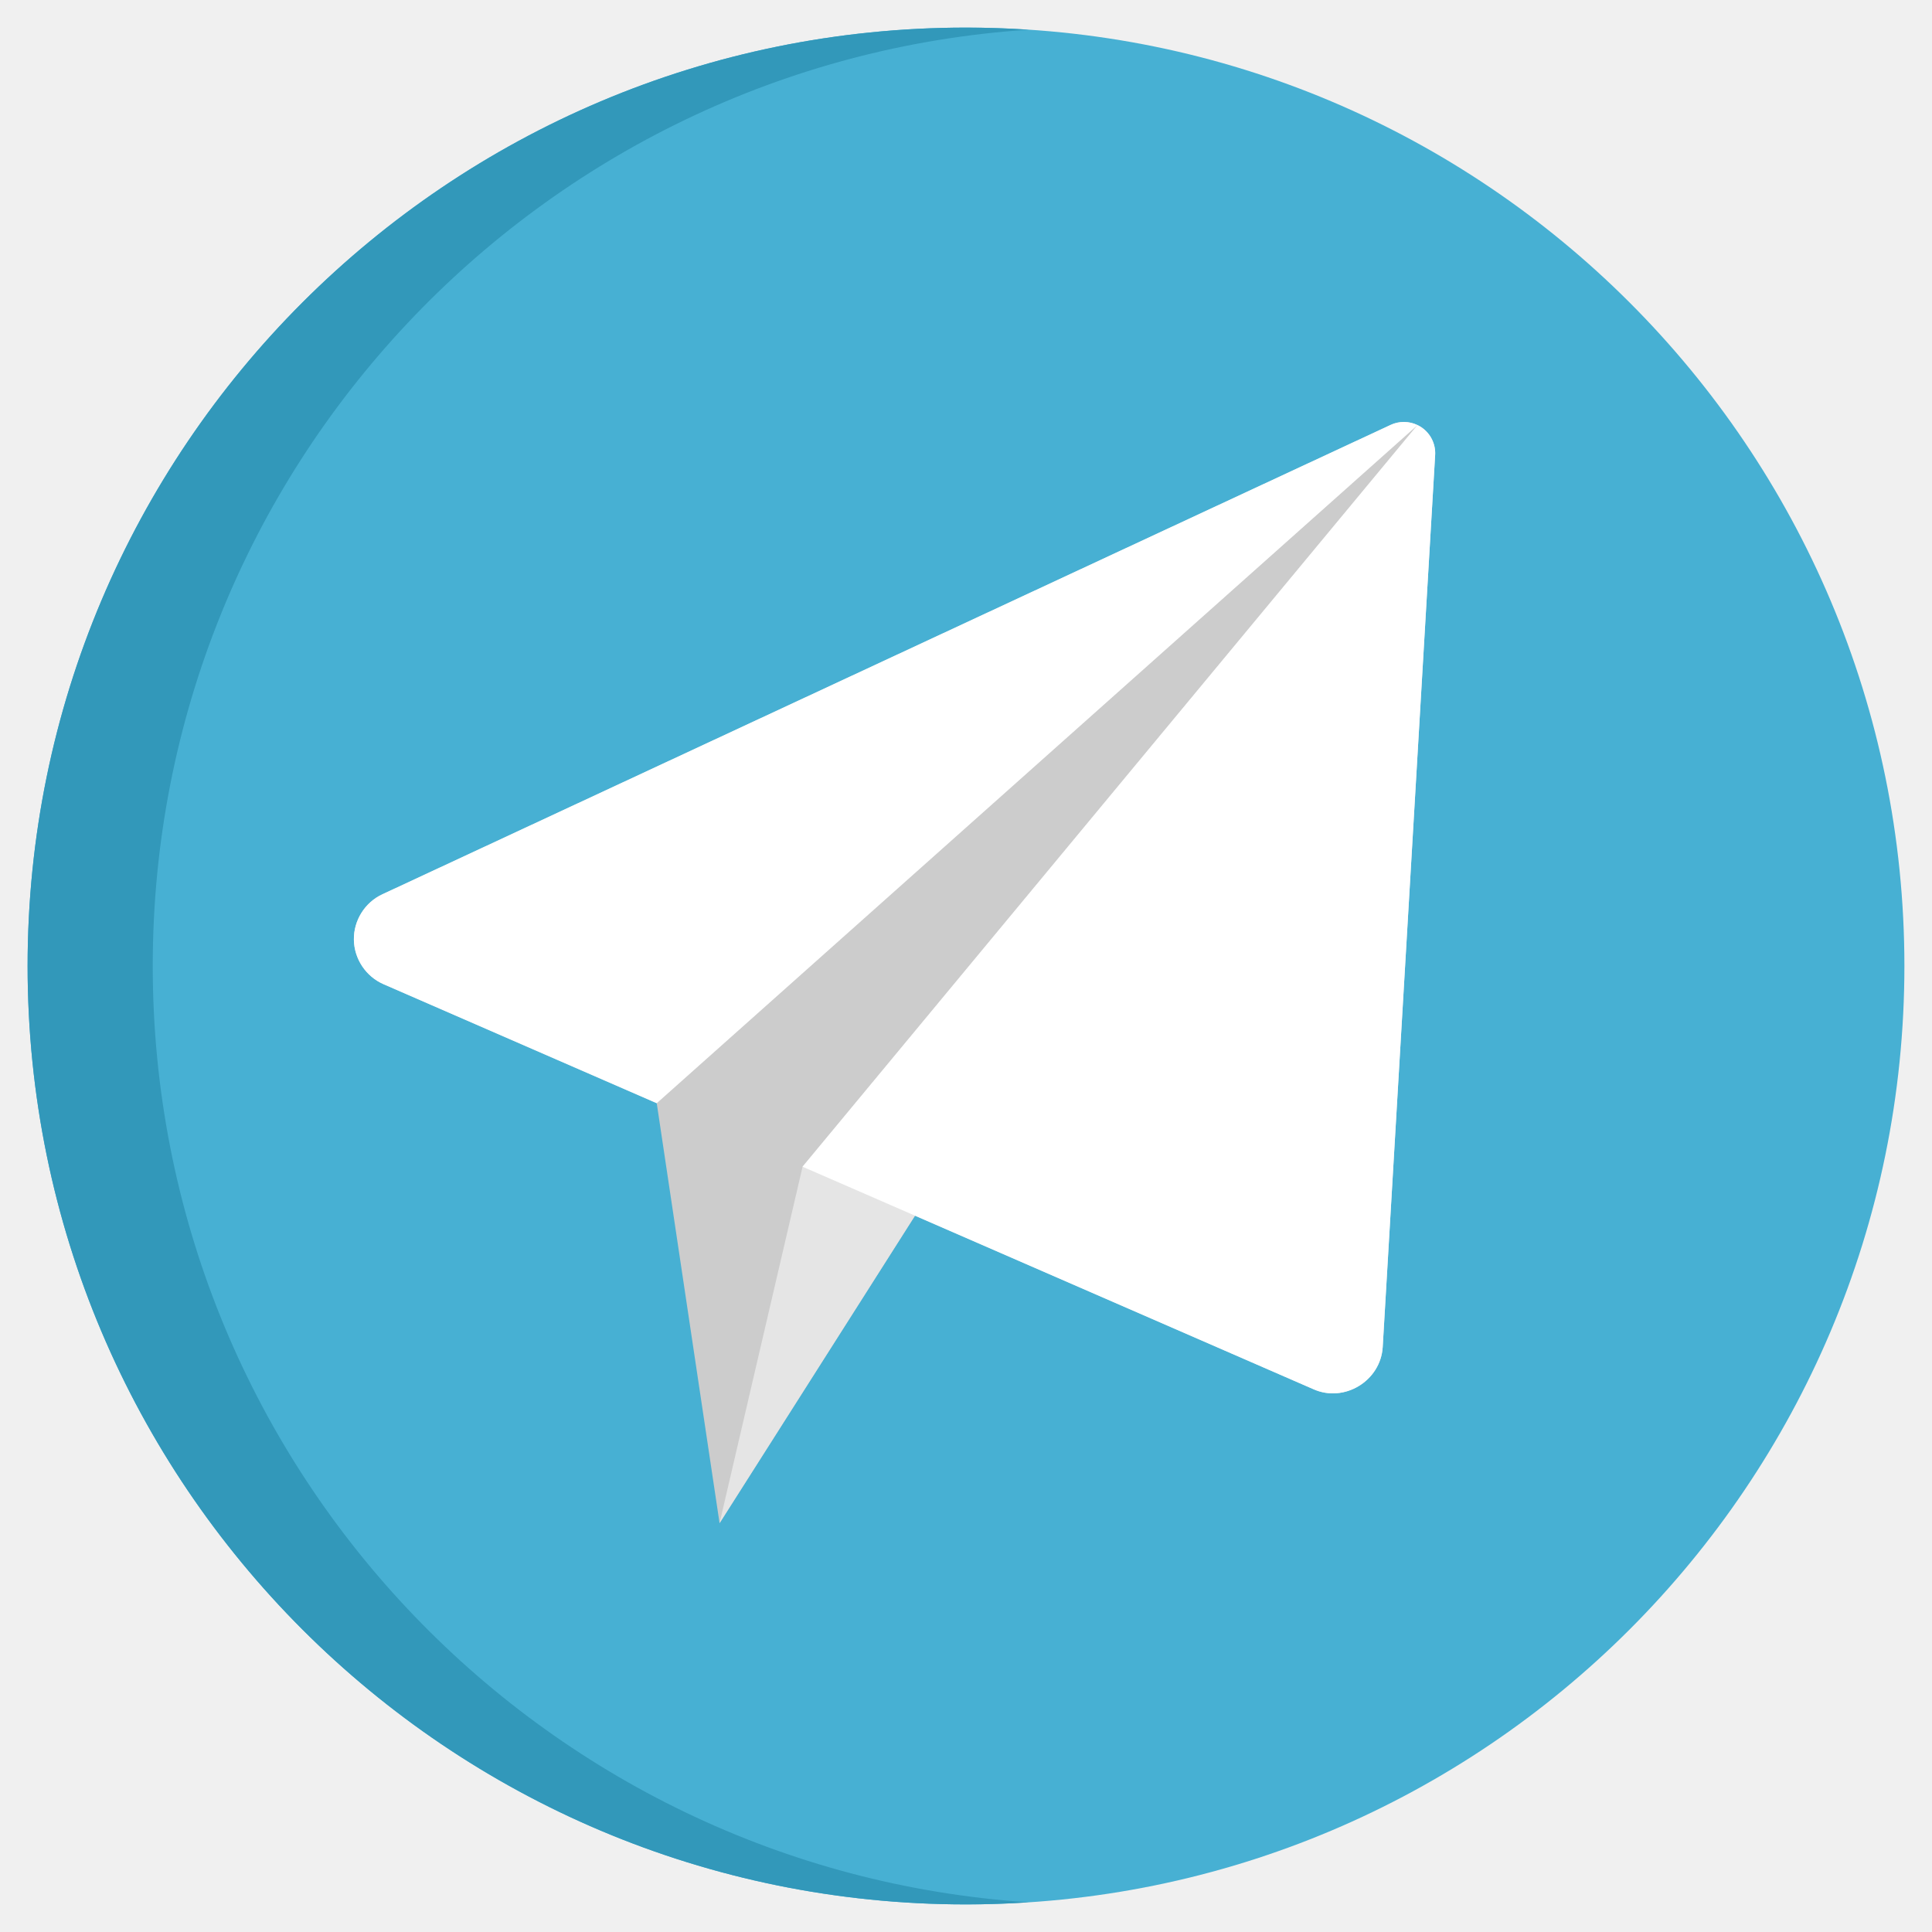
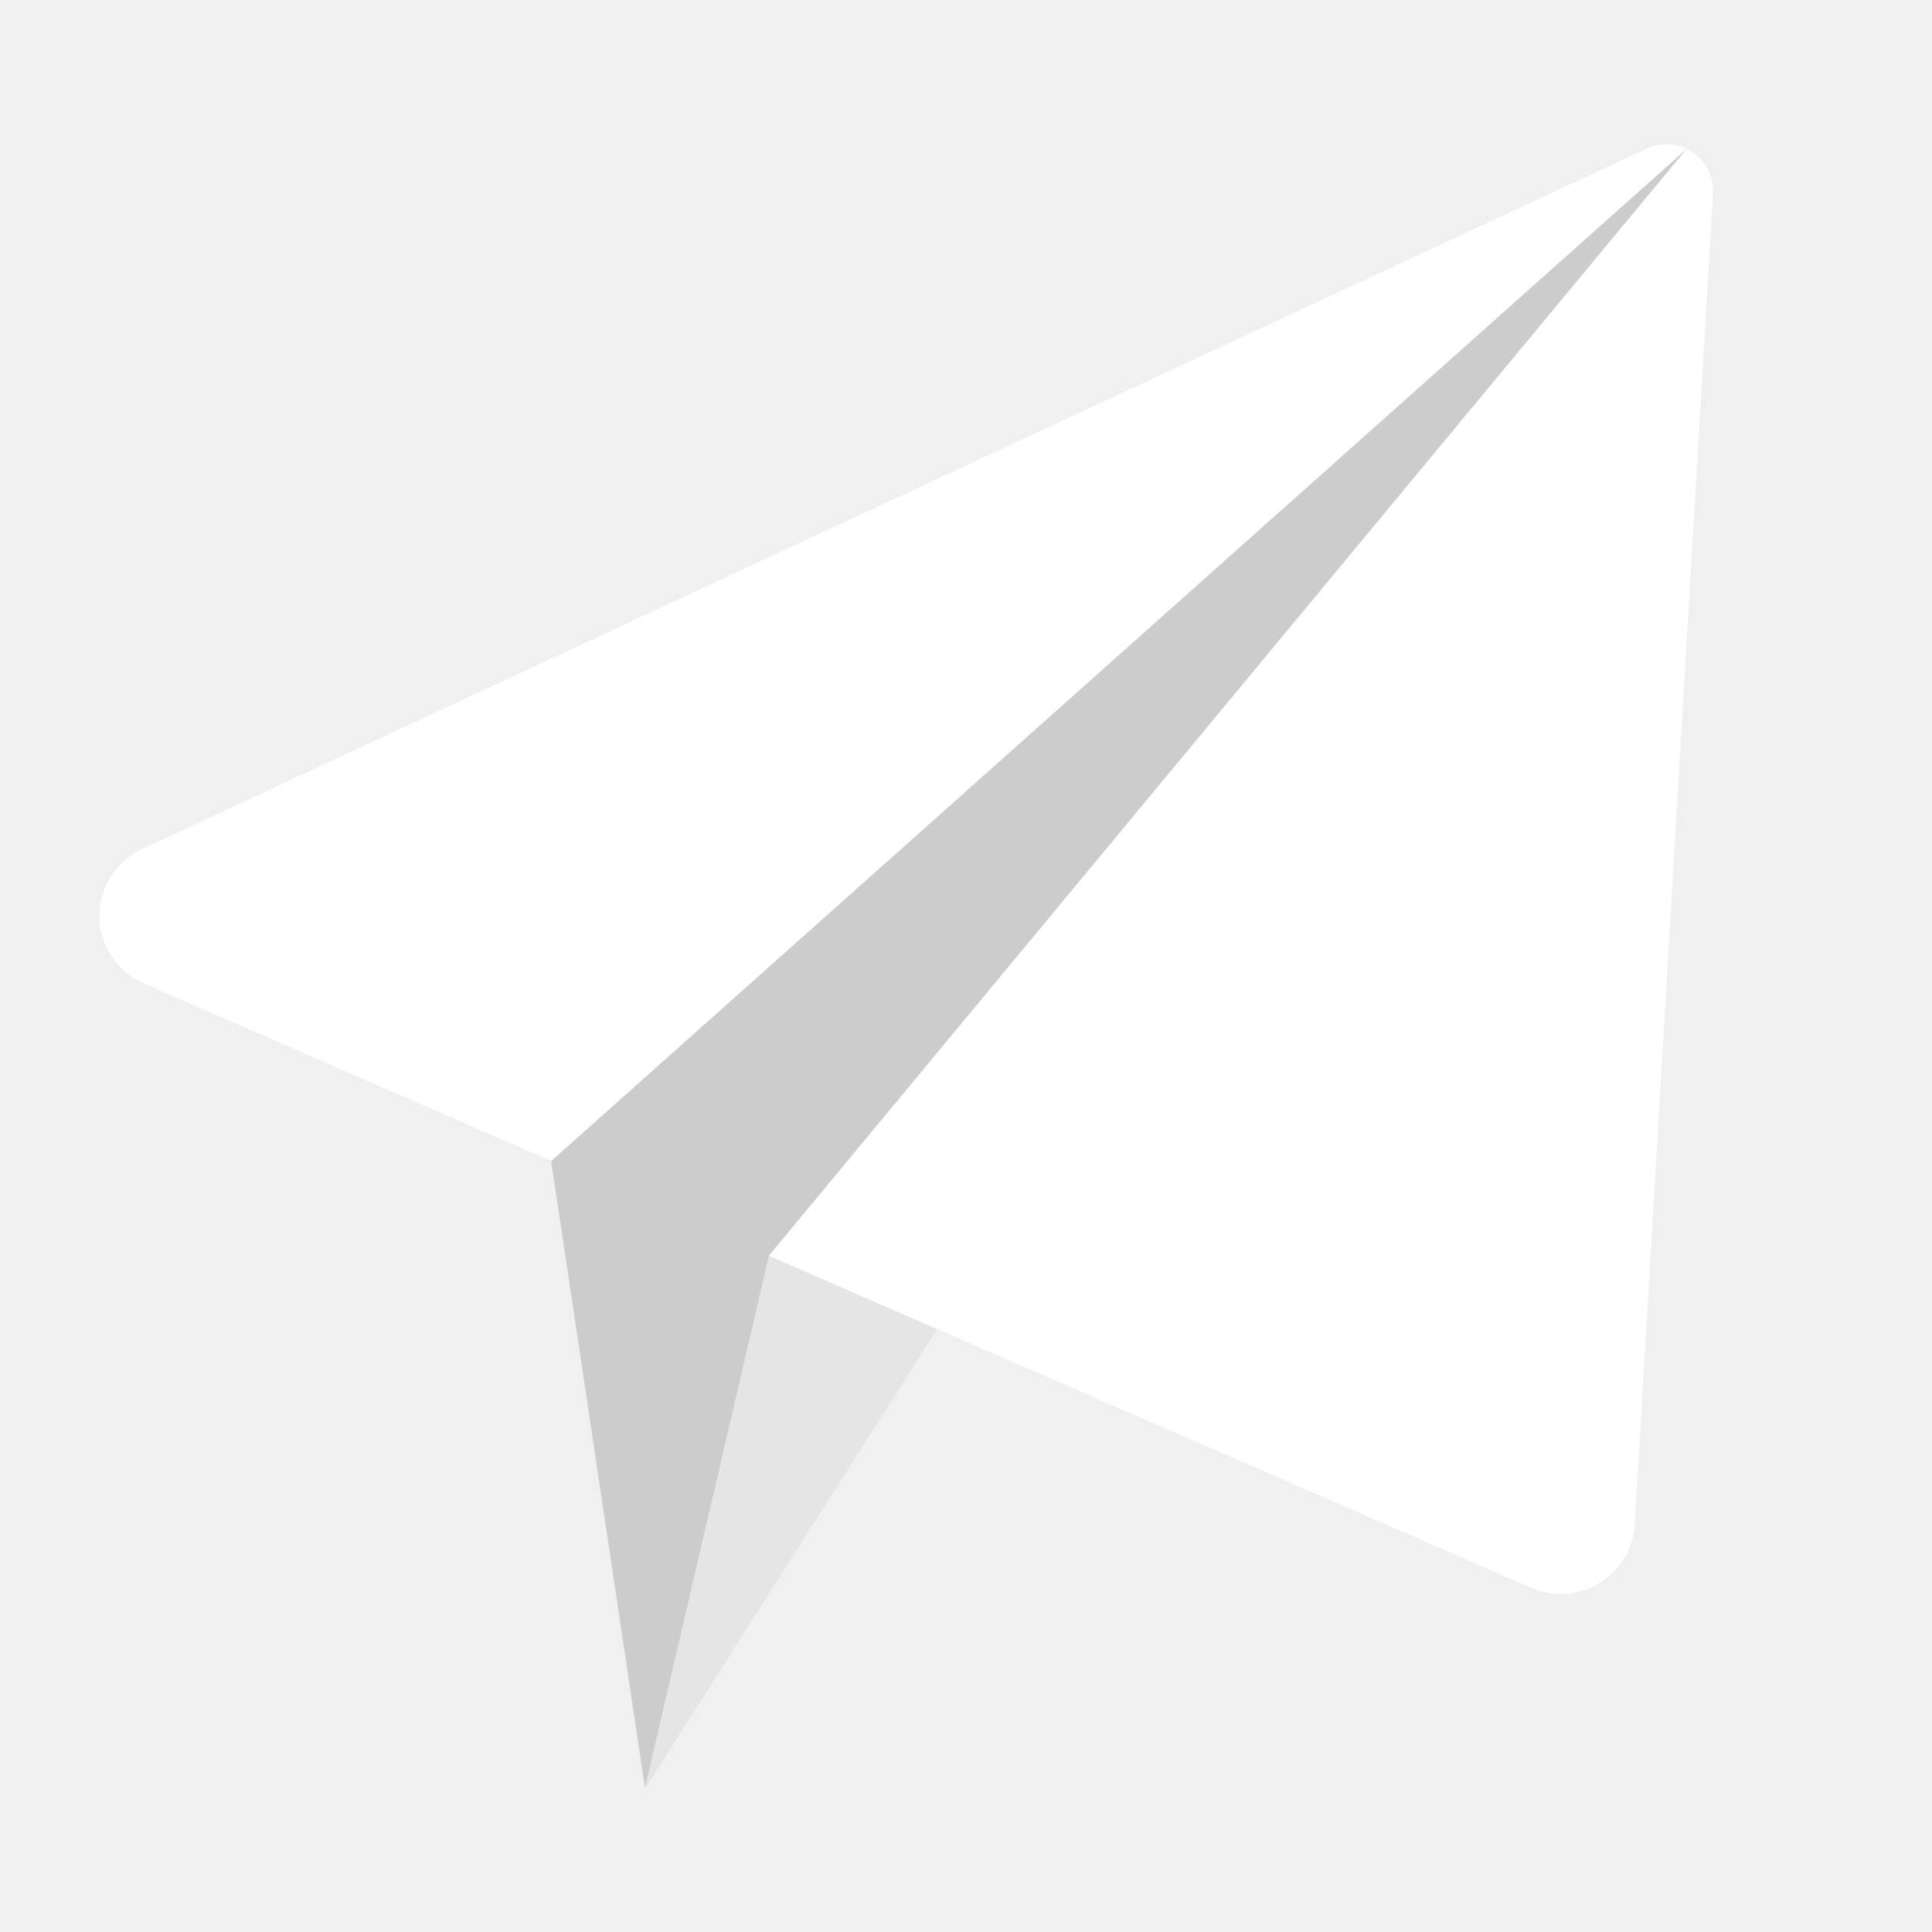
- <svg xmlns="http://www.w3.org/2000/svg" version="1.1" id="Layer_1" x="0px" y="0px" viewBox="0 0 35 35" xml:space="preserve" width="35" height="35">
+ <svg xmlns="http://www.w3.org/2000/svg" version="1.1" id="Layer_1" x="0px" y="0px" viewBox="0 0 50 50" xml:space="preserve" width="50" height="50">
  <defs id="defs49" />
-   <g id="g149" transform="translate(0.5,0.5)">
-     <circle style="fill:#47b0d3;stroke-width:0.066" cx="17" cy="17" id="circle2" r="17" />
-     <path style="fill:#3298ba;stroke-width:0.066" d="M 2.267,17 C 2.267,7.992 9.273,0.622 18.133,0.038 17.759,0.014 17.381,0 17,0 7.611,0 0,7.611 0,17 c 0,9.389 7.611,17 17,17 0.381,0 0.759,-0.014 1.133,-0.038 C 9.273,33.378 2.267,26.008 2.267,17 Z" id="path4" />
-     <path style="fill:#e5e5e5;stroke-width:0.066" d="M 25.252,7.242 C 25.087,7.13 24.875,7.113 24.694,7.197 L 6.427,15.701 c -0.321,0.149 -0.524,0.476 -0.516,0.83 0.008,0.347 0.218,0.659 0.536,0.798 L 23.288,24.664 c 0.562,0.256 1.224,-0.147 1.261,-0.761 L 25.499,7.744 C 25.511,7.545 25.417,7.354 25.252,7.242 Z" id="path6" />
-     <polygon style="fill:#cccccc" points="171.631,293.421 188.772,408 379.168,108.432 " id="polygon8" transform="scale(0.06640625)" />
-     <path style="fill:#ffffff;stroke-width:0.066" d="M 24.694,7.197 6.427,15.701 c -0.315,0.146 -0.52,0.473 -0.516,0.82 0.004,0.348 0.218,0.669 0.536,0.808 L 11.397,19.485 25.179,7.201 c -0.152,-0.073 -0.33,-0.076 -0.485,-0.004 z" id="path10" />
-     <polygon style="fill:#e5e5e5" points="211.418,310.749 188.772,408 379.168,108.432 " id="polygon12" transform="scale(0.06640625)" />
-     <path style="fill:#ffffff;stroke-width:0.066" d="M 25.252,7.242 C 25.229,7.226 25.204,7.213 25.179,7.201 L 14.039,20.636 23.288,24.664 c 0.562,0.256 1.224,-0.147 1.261,-0.761 L 25.499,7.744 c 0.012,-0.199 -0.082,-0.39 -0.247,-0.502 z" id="path14" />
+   <g id="g1018" transform="matrix(2.132444,0,0,2.132444,-11.10596,-12.5711)">
+     <path style="fill:#e5e5e5;stroke-width:0.066" d="M 25.752,7.742 C 25.587,7.63 25.375,7.613 25.194,7.697 L 6.927,16.201 c -0.321,0.149 -0.524,0.476 -0.516,0.83 0.008,0.347 0.218,0.659 0.536,0.798 L 23.788,25.164 c 0.562,0.256 1.224,-0.147 1.261,-0.761 L 25.999,8.244 C 26.011,8.045 25.917,7.854 25.752,7.742 Z" id="path6" />
+     <polygon style="fill:#cccccc" points="188.772,408 379.168,108.432 171.631,293.421 " id="polygon8" transform="matrix(0.06640625,0,0,0.06640625,0.5,0.5)" />
+     <path style="fill:#ffffff;stroke-width:0.066" d="M 25.194,7.697 6.927,16.201 c -0.315,0.146 -0.52,0.473 -0.516,0.82 0.004,0.348 0.218,0.669 0.536,0.808 L 11.897,19.985 25.679,7.701 c -0.152,-0.073 -0.33,-0.076 -0.485,-0.004 z" id="path10" />
+     <polygon style="fill:#e5e5e5" points="188.772,408 379.168,108.432 211.418,310.749 " id="polygon12" transform="matrix(0.06640625,0,0,0.06640625,0.5,0.5)" />
+     <path style="fill:#ffffff;stroke-width:0.066" d="M 25.752,7.742 C 25.729,7.726 25.704,7.713 25.679,7.701 L 14.539,21.136 23.788,25.164 c 0.562,0.256 1.224,-0.147 1.261,-0.761 L 25.999,8.244 c 0.012,-0.199 -0.082,-0.39 -0.247,-0.502 z" id="path14" />
  </g>
  <g id="g16">
</g>
  <g id="g18">
</g>
  <g id="g20">
</g>
  <g id="g22">
</g>
  <g id="g24">
</g>
  <g id="g26">
</g>
  <g id="g28">
</g>
  <g id="g30">
</g>
  <g id="g32">
</g>
  <g id="g34">
</g>
  <g id="g36">
</g>
  <g id="g38">
</g>
  <g id="g40">
</g>
  <g id="g42">
</g>
  <g id="g44">
</g>
  <g id="g60" transform="translate(-128.0681,178.7335)">
    <ellipse style="fill:#f2f2f2;fill-opacity:1;stroke:none;stroke-width:1.669;stroke-linecap:square;stroke-miterlimit:0;stroke-dasharray:13.354, 1.669;paint-order:markers stroke fill" id="path1748" cx="17.5" cy="17.5" rx="16.514" ry="16.515" />
    <path d="m 17.5,0.692 c -9.286,0 -16.808,7.717 -16.808,17.235 0,7.617 4.815,14.076 11.492,16.352 0.84,0.162 1.149,-0.371 1.149,-0.829 0,-0.409 -0.014,-1.494 -0.021,-2.93 -4.675,1.04 -5.661,-2.312 -5.661,-2.312 -0.765,-1.989 -1.87,-2.521 -1.87,-2.521 -1.523,-1.069 0.118,-1.047 0.118,-1.047 1.688,0.121 2.574,1.775 2.574,1.775 1.499,2.636 3.934,1.874 4.895,1.433 0.151,-1.115 0.584,-1.874 1.065,-2.305 -3.733,-0.431 -7.656,-1.913 -7.656,-8.517 0,-1.882 0.651,-3.418 1.73,-4.625 C 8.317,11.967 7.75,10.215 8.653,7.84 c 0,0 1.408,-0.462 4.622,1.767 1.345,-0.383 2.773,-0.573 4.202,-0.582 1.429,0.009 2.857,0.198 4.202,0.582 3.194,-2.229 4.601,-1.767 4.601,-1.767 0.903,2.374 0.336,4.126 0.168,4.562 1.072,1.206 1.723,2.743 1.723,4.625 0,6.621 -3.929,8.079 -7.669,8.503 0.588,0.517 1.135,1.574 1.135,3.189 0,2.307 -0.021,4.159 -0.021,4.72 0,0.452 0.294,0.991 1.156,0.819 C 29.497,31.996 34.308,25.532 34.308,17.927 34.308,8.409 26.782,0.692 17.5,0.692" id="path4-3" style="fill:#31004c;fill-opacity:1;stroke:#31004c;stroke-width:0.384;stroke-miterlimit:4;stroke-dasharray:none;stroke-opacity:1" />
  </g>
</svg>
